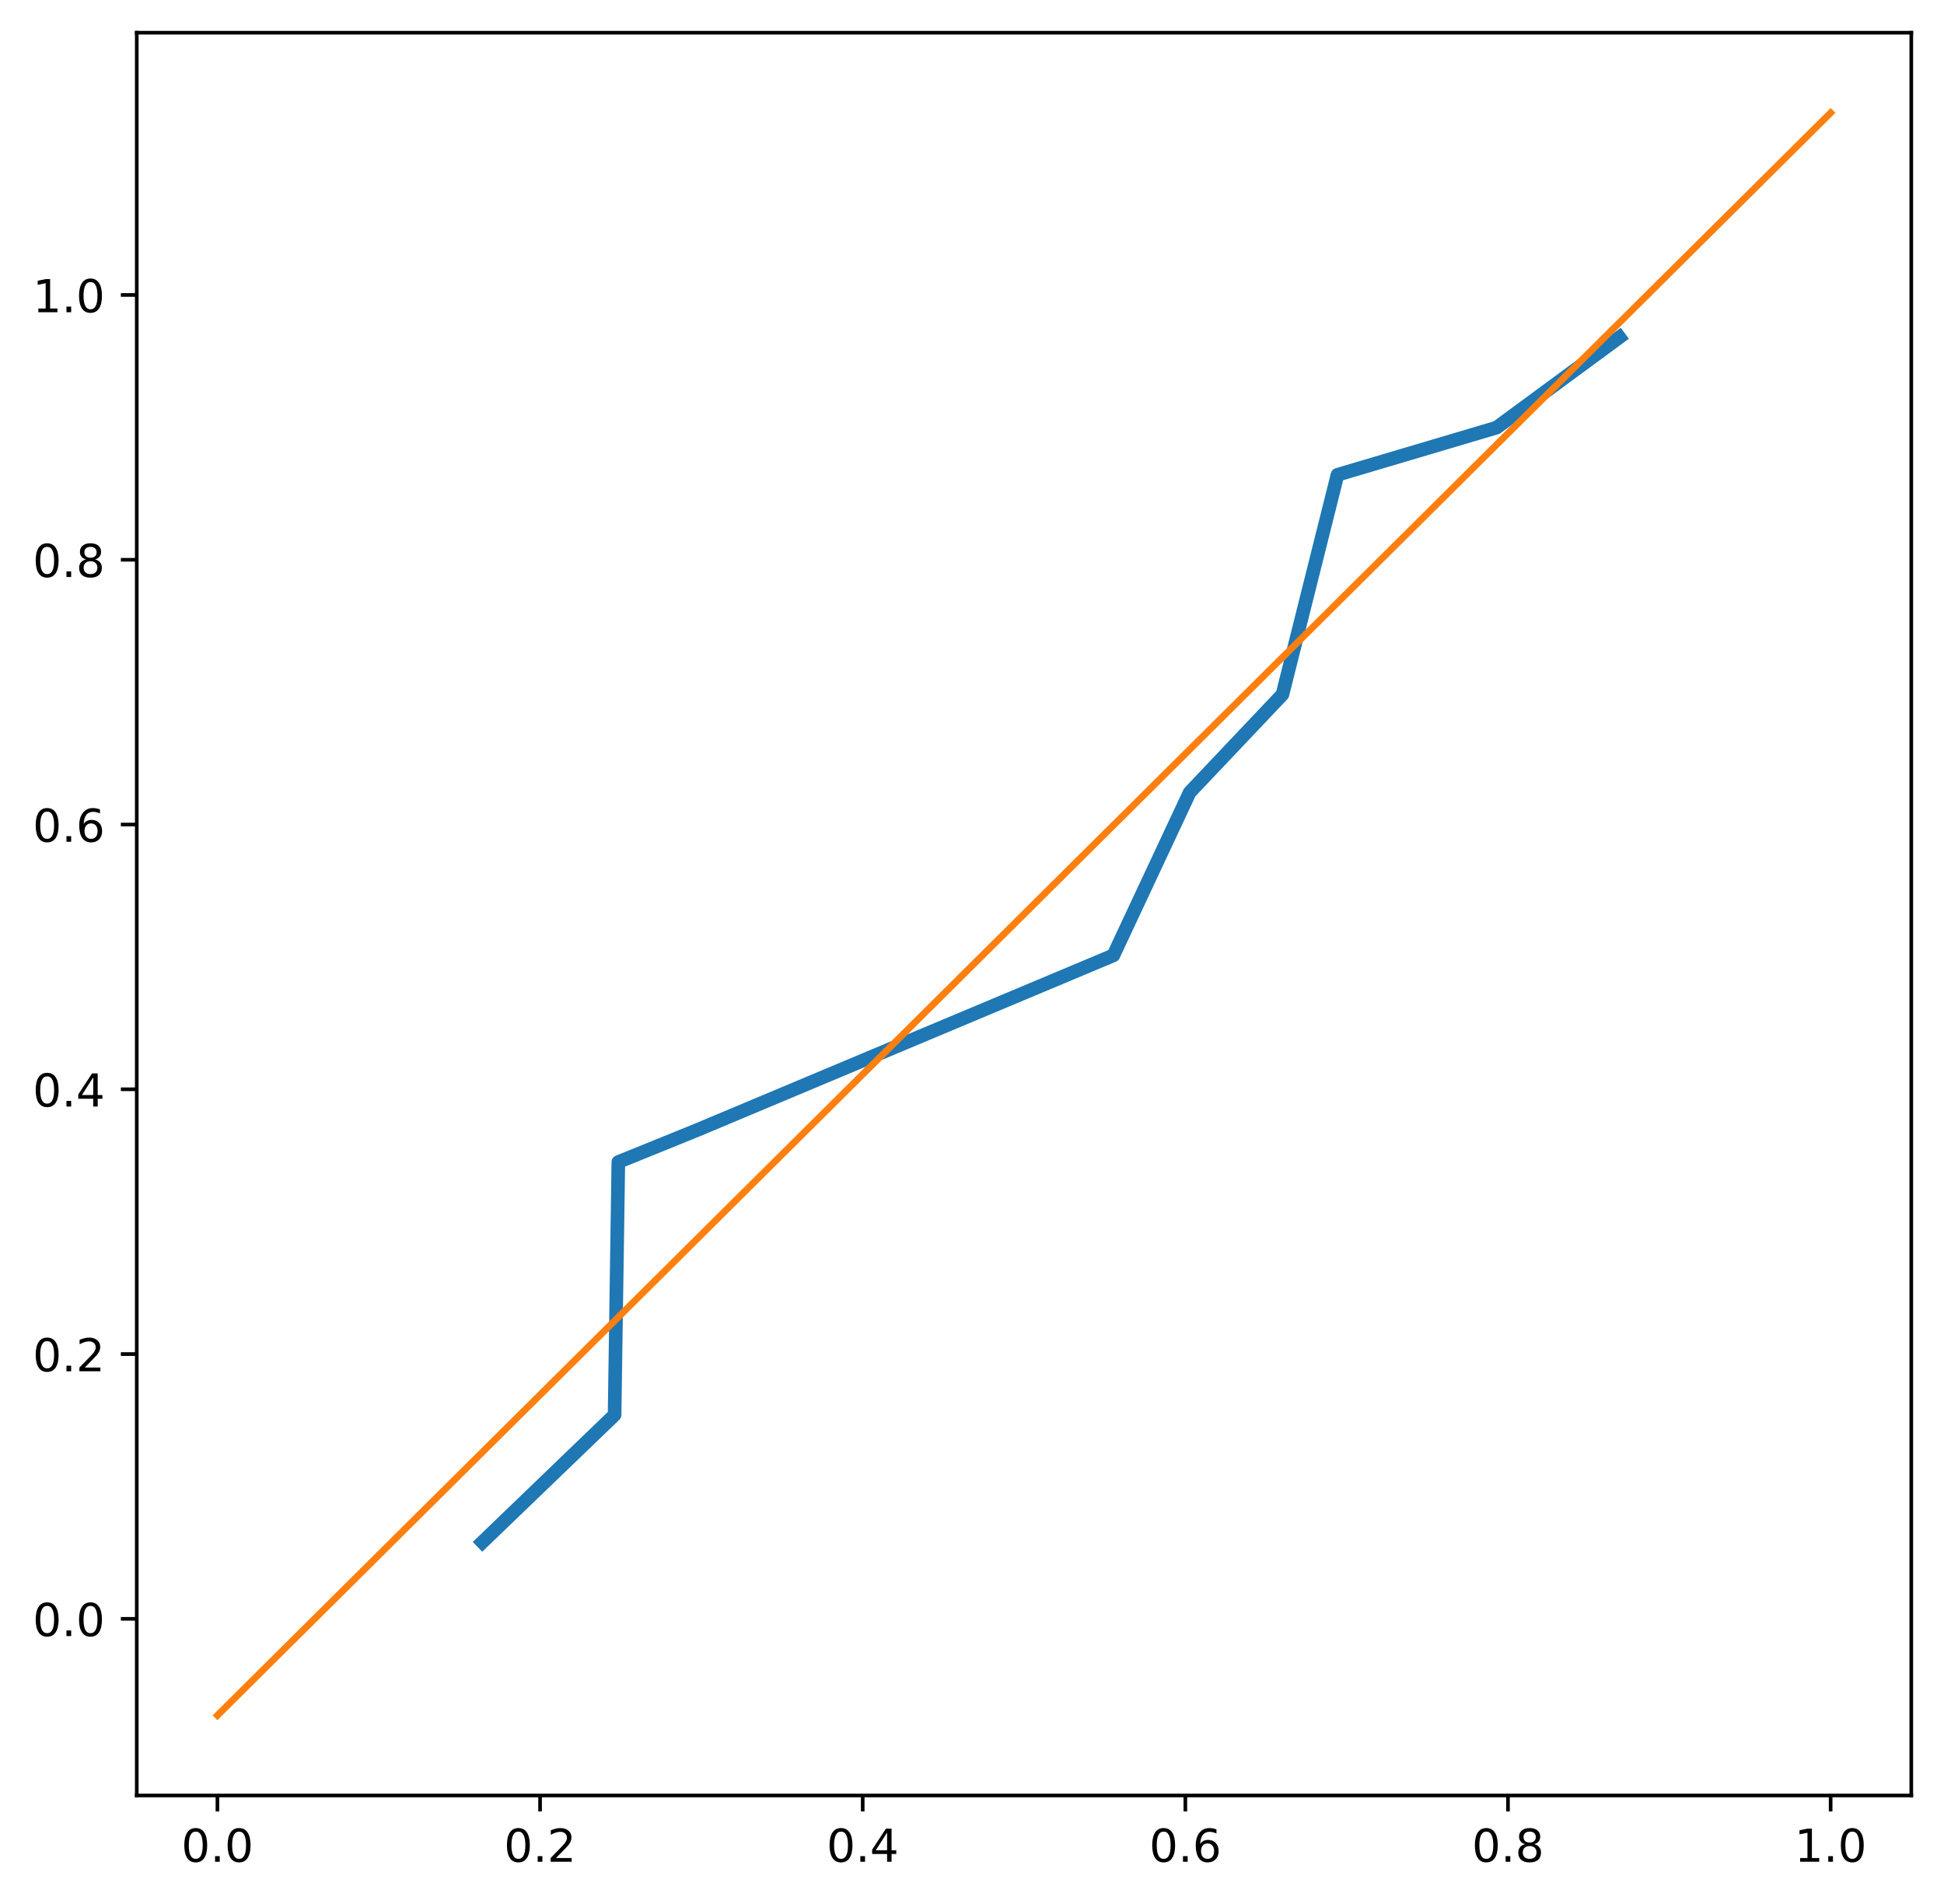
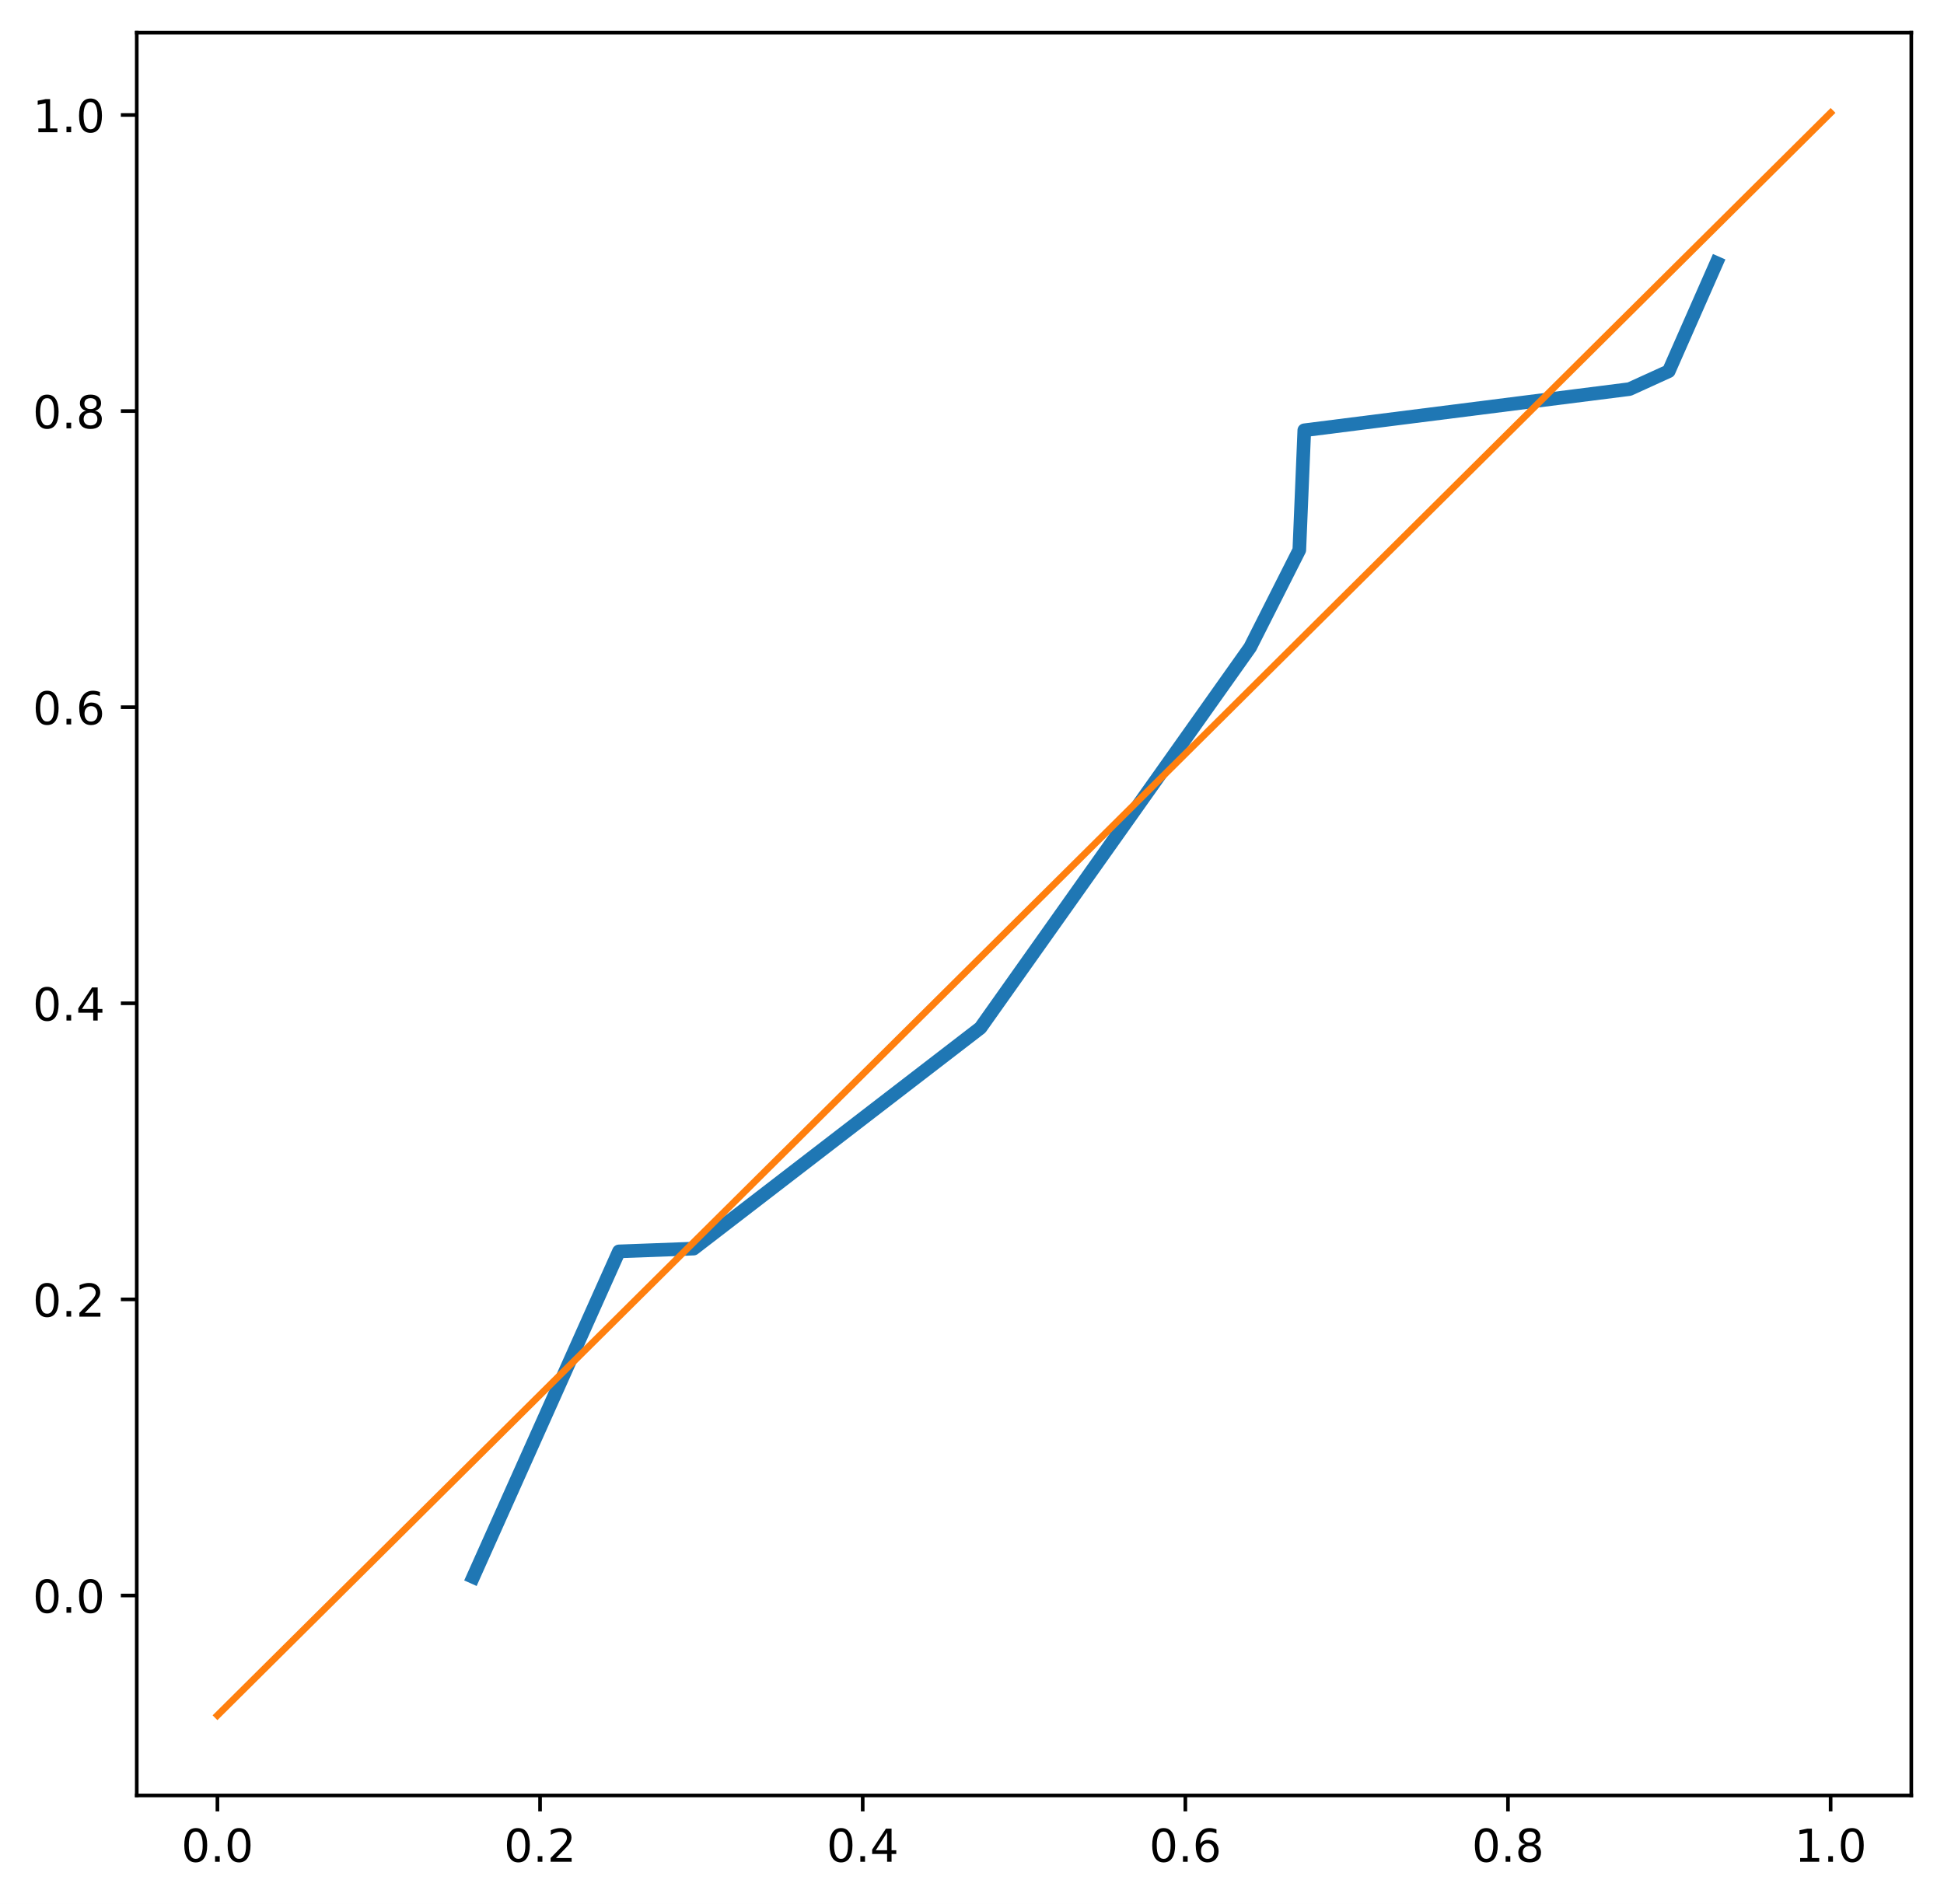
<svg xmlns="http://www.w3.org/2000/svg" xmlns:xlink="http://www.w3.org/1999/xlink" height="419.158pt" version="1.1" viewBox="0 0 427.903 419.158" width="427.903pt">
  <defs>
    <style type="text/css">
*{stroke-linecap:butt;stroke-linejoin:round;}
  </style>
  </defs>
  <g id="figure_1">
    <g id="patch_1">
      <path d="M 0 419.158  L 427.903 419.158  L 427.903 0  L 0 0  z " style="fill:#ffffff;" />
    </g>
    <g id="axes_1">
      <g id="patch_2">
        <path d="M 30.103 395.28  L 420.703 395.28  L 420.703 7.2  L 30.103 7.2  z " style="fill:#ffffff;" />
      </g>
      <g id="matplotlib.axis_1">
        <g id="xtick_1">
          <g id="line2d_1">
            <defs>
-               <path d="M 0 0  L 0 3.5  " id="m84c8421ec2" style="stroke:#000000;stroke-width:0.8;" />
-             </defs>
-             <g>
-               <use style="stroke:#000000;stroke-width:0.8;" x="47.858" xlink:href="#m84c8421ec2" y="395.28" />
+               <path d="M 0 0  L 0 3.5  " id="m7c237e2b27" style="stroke:#000000;stroke-width:0.8;" />
+             </defs>
+             <g>
+               <use style="stroke:#000000;stroke-width:0.8;" x="47.858" xlink:href="#m7c237e2b27" y="395.28" />
            </g>
          </g>
          <g id="text_1">
            <defs>
              <path d="M 31.781 66.406  Q 24.172 66.406 20.328 58.906  Q 16.5 51.422 16.5 36.375  Q 16.5 21.391 20.328 13.891  Q 24.172 6.391 31.781 6.391  Q 39.453 6.391 43.281 13.891  Q 47.125 21.391 47.125 36.375  Q 47.125 51.422 43.281 58.906  Q 39.453 66.406 31.781 66.406  z M 31.781 74.219  Q 44.047 74.219 50.516 64.516  Q 56.984 54.828 56.984 36.375  Q 56.984 17.969 50.516 8.266  Q 44.047 -1.422 31.781 -1.422  Q 19.531 -1.422 13.062 8.266  Q 6.594 17.969 6.594 36.375  Q 6.594 54.828 13.062 64.516  Q 19.531 74.219 31.781 74.219  z " id="DejaVuSans-48" />
              <path d="M 10.688 12.406  L 21 12.406  L 21 0  L 10.688 0  z " id="DejaVuSans-46" />
            </defs>
            <g transform="translate(39.90611 409.8784)scale(0.1 -0.1)">
              <use xlink:href="#DejaVuSans-48" />
              <use x="63.623" xlink:href="#DejaVuSans-46" />
              <use x="95.41" xlink:href="#DejaVuSans-48" />
            </g>
          </g>
        </g>
        <g id="xtick_2">
          <g id="line2d_2">
            <g>
-               <use style="stroke:#000000;stroke-width:0.8;" x="118.876" xlink:href="#m84c8421ec2" y="395.28" />
+               <use style="stroke:#000000;stroke-width:0.8;" x="118.876" xlink:href="#m7c237e2b27" y="395.28" />
            </g>
          </g>
          <g id="text_2">
            <defs>
              <path d="M 19.188 8.297  L 53.609 8.297  L 53.609 0  L 7.328 0  L 7.328 8.297  Q 12.938 14.109 22.625 23.891  Q 32.328 33.688 34.812 36.531  Q 39.547 41.844 41.422 45.531  Q 43.312 49.219 43.312 52.781  Q 43.312 58.594 39.234 62.25  Q 35.156 65.922 28.609 65.922  Q 23.969 65.922 18.812 64.312  Q 13.672 62.703 7.812 59.422  L 7.812 69.391  Q 13.766 71.781 18.938 73  Q 24.125 74.219 28.422 74.219  Q 39.75 74.219 46.484 68.547  Q 53.219 62.891 53.219 53.422  Q 53.219 48.922 51.531 44.891  Q 49.859 40.875 45.406 35.406  Q 44.188 33.984 37.641 27.219  Q 31.109 20.453 19.188 8.297  z " id="DejaVuSans-50" />
            </defs>
            <g transform="translate(110.9243 409.8784)scale(0.1 -0.1)">
              <use xlink:href="#DejaVuSans-48" />
              <use x="63.623" xlink:href="#DejaVuSans-46" />
              <use x="95.41" xlink:href="#DejaVuSans-50" />
            </g>
          </g>
        </g>
        <g id="xtick_3">
          <g id="line2d_3">
            <g>
-               <use style="stroke:#000000;stroke-width:0.8;" x="189.894" xlink:href="#m84c8421ec2" y="395.28" />
+               <use style="stroke:#000000;stroke-width:0.8;" x="189.894" xlink:href="#m7c237e2b27" y="395.28" />
            </g>
          </g>
          <g id="text_3">
            <defs>
              <path d="M 37.797 64.312  L 12.891 25.391  L 37.797 25.391  z M 35.203 72.906  L 47.609 72.906  L 47.609 25.391  L 58.016 25.391  L 58.016 17.188  L 47.609 17.188  L 47.609 0  L 37.797 0  L 37.797 17.188  L 4.891 17.188  L 4.891 26.703  z " id="DejaVuSans-52" />
            </defs>
            <g transform="translate(181.9425 409.8784)scale(0.1 -0.1)">
              <use xlink:href="#DejaVuSans-48" />
              <use x="63.623" xlink:href="#DejaVuSans-46" />
              <use x="95.41" xlink:href="#DejaVuSans-52" />
            </g>
          </g>
        </g>
        <g id="xtick_4">
          <g id="line2d_4">
            <g>
-               <use style="stroke:#000000;stroke-width:0.8;" x="260.912" xlink:href="#m84c8421ec2" y="395.28" />
+               <use style="stroke:#000000;stroke-width:0.8;" x="260.912" xlink:href="#m7c237e2b27" y="395.28" />
            </g>
          </g>
          <g id="text_4">
            <defs>
              <path d="M 33.016 40.375  Q 26.375 40.375 22.484 35.828  Q 18.609 31.297 18.609 23.391  Q 18.609 15.531 22.484 10.953  Q 26.375 6.391 33.016 6.391  Q 39.656 6.391 43.531 10.953  Q 47.406 15.531 47.406 23.391  Q 47.406 31.297 43.531 35.828  Q 39.656 40.375 33.016 40.375  z M 52.594 71.297  L 52.594 62.312  Q 48.875 64.062 45.094 64.984  Q 41.312 65.922 37.594 65.922  Q 27.828 65.922 22.672 59.328  Q 17.531 52.734 16.797 39.406  Q 19.672 43.656 24.016 45.922  Q 28.375 48.188 33.594 48.188  Q 44.578 48.188 50.953 41.516  Q 57.328 34.859 57.328 23.391  Q 57.328 12.156 50.688 5.359  Q 44.047 -1.422 33.016 -1.422  Q 20.359 -1.422 13.672 8.266  Q 6.984 17.969 6.984 36.375  Q 6.984 53.656 15.188 63.938  Q 23.391 74.219 37.203 74.219  Q 40.922 74.219 44.703 73.484  Q 48.484 72.75 52.594 71.297  z " id="DejaVuSans-54" />
            </defs>
            <g transform="translate(252.9607 409.8784)scale(0.1 -0.1)">
              <use xlink:href="#DejaVuSans-48" />
              <use x="63.623" xlink:href="#DejaVuSans-46" />
              <use x="95.41" xlink:href="#DejaVuSans-54" />
            </g>
          </g>
        </g>
        <g id="xtick_5">
          <g id="line2d_5">
            <g>
-               <use style="stroke:#000000;stroke-width:0.8;" x="331.93" xlink:href="#m84c8421ec2" y="395.28" />
+               <use style="stroke:#000000;stroke-width:0.8;" x="331.93" xlink:href="#m7c237e2b27" y="395.28" />
            </g>
          </g>
          <g id="text_5">
            <defs>
              <path d="M 31.781 34.625  Q 24.75 34.625 20.719 30.859  Q 16.703 27.094 16.703 20.516  Q 16.703 13.922 20.719 10.156  Q 24.75 6.391 31.781 6.391  Q 38.812 6.391 42.859 10.172  Q 46.922 13.969 46.922 20.516  Q 46.922 27.094 42.891 30.859  Q 38.875 34.625 31.781 34.625  z M 21.922 38.812  Q 15.578 40.375 12.031 44.719  Q 8.5 49.078 8.5 55.328  Q 8.5 64.062 14.719 69.141  Q 20.953 74.219 31.781 74.219  Q 42.672 74.219 48.875 69.141  Q 55.078 64.062 55.078 55.328  Q 55.078 49.078 51.531 44.719  Q 48 40.375 41.703 38.812  Q 48.828 37.156 52.797 32.312  Q 56.781 27.484 56.781 20.516  Q 56.781 9.906 50.312 4.234  Q 43.844 -1.422 31.781 -1.422  Q 19.734 -1.422 13.25 4.234  Q 6.781 9.906 6.781 20.516  Q 6.781 27.484 10.781 32.312  Q 14.797 37.156 21.922 38.812  z M 18.312 54.391  Q 18.312 48.734 21.844 45.562  Q 25.391 42.391 31.781 42.391  Q 38.141 42.391 41.719 45.562  Q 45.312 48.734 45.312 54.391  Q 45.312 60.062 41.719 63.234  Q 38.141 66.406 31.781 66.406  Q 25.391 66.406 21.844 63.234  Q 18.312 60.062 18.312 54.391  z " id="DejaVuSans-56" />
            </defs>
            <g transform="translate(323.9788 409.8784)scale(0.1 -0.1)">
              <use xlink:href="#DejaVuSans-48" />
              <use x="63.623" xlink:href="#DejaVuSans-46" />
              <use x="95.41" xlink:href="#DejaVuSans-56" />
            </g>
          </g>
        </g>
        <g id="xtick_6">
          <g id="line2d_6">
            <g>
-               <use style="stroke:#000000;stroke-width:0.8;" x="402.949" xlink:href="#m84c8421ec2" y="395.28" />
+               <use style="stroke:#000000;stroke-width:0.8;" x="402.949" xlink:href="#m7c237e2b27" y="395.28" />
            </g>
          </g>
          <g id="text_6">
            <defs>
              <path d="M 12.406 8.297  L 28.516 8.297  L 28.516 63.922  L 10.984 60.406  L 10.984 69.391  L 28.422 72.906  L 38.281 72.906  L 38.281 8.297  L 54.391 8.297  L 54.391 0  L 12.406 0  z " id="DejaVuSans-49" />
            </defs>
            <g transform="translate(394.997 409.8784)scale(0.1 -0.1)">
              <use xlink:href="#DejaVuSans-49" />
              <use x="63.623" xlink:href="#DejaVuSans-46" />
              <use x="95.41" xlink:href="#DejaVuSans-48" />
            </g>
          </g>
        </g>
      </g>
      <g id="matplotlib.axis_2">
        <g id="ytick_1">
          <g id="line2d_7">
            <defs>
-               <path d="M 0 0  L -3.5 0  " id="m9ce75eacd2" style="stroke:#000000;stroke-width:0.8;" />
-             </defs>
-             <g>
-               <use style="stroke:#000000;stroke-width:0.8;" x="30.103" xlink:href="#m9ce75eacd2" y="356.389" />
+               <path d="M 0 0  L -3.5 0  " id="meccaa605e7" style="stroke:#000000;stroke-width:0.8;" />
+             </defs>
+             <g>
+               <use style="stroke:#000000;stroke-width:0.8;" x="30.103" xlink:href="#meccaa605e7" y="351.256" />
            </g>
          </g>
          <g id="text_7">
-             <g transform="translate(7.2 360.1885)scale(0.1 -0.1)">
+             <g transform="translate(7.2 355.055)scale(0.1 -0.1)">
              <use xlink:href="#DejaVuSans-48" />
              <use x="63.623" xlink:href="#DejaVuSans-46" />
              <use x="95.41" xlink:href="#DejaVuSans-48" />
            </g>
          </g>
        </g>
        <g id="ytick_2">
          <g id="line2d_8">
            <g>
-               <use style="stroke:#000000;stroke-width:0.8;" x="30.103" xlink:href="#m9ce75eacd2" y="298.1" />
+               <use style="stroke:#000000;stroke-width:0.8;" x="30.103" xlink:href="#meccaa605e7" y="286.067" />
            </g>
          </g>
          <g id="text_8">
-             <g transform="translate(7.2 301.8991)scale(0.1 -0.1)">
+             <g transform="translate(7.2 289.8658)scale(0.1 -0.1)">
              <use xlink:href="#DejaVuSans-48" />
              <use x="63.623" xlink:href="#DejaVuSans-46" />
              <use x="95.41" xlink:href="#DejaVuSans-50" />
            </g>
          </g>
        </g>
        <g id="ytick_3">
          <g id="line2d_9">
            <g>
-               <use style="stroke:#000000;stroke-width:0.8;" x="30.103" xlink:href="#m9ce75eacd2" y="239.811" />
+               <use style="stroke:#000000;stroke-width:0.8;" x="30.103" xlink:href="#meccaa605e7" y="220.877" />
            </g>
          </g>
          <g id="text_9">
-             <g transform="translate(7.2 243.6098)scale(0.1 -0.1)">
+             <g transform="translate(7.2 224.6766)scale(0.1 -0.1)">
              <use xlink:href="#DejaVuSans-48" />
              <use x="63.623" xlink:href="#DejaVuSans-46" />
              <use x="95.41" xlink:href="#DejaVuSans-52" />
            </g>
          </g>
        </g>
        <g id="ytick_4">
          <g id="line2d_10">
            <g>
-               <use style="stroke:#000000;stroke-width:0.8;" x="30.103" xlink:href="#m9ce75eacd2" y="181.521" />
+               <use style="stroke:#000000;stroke-width:0.8;" x="30.103" xlink:href="#meccaa605e7" y="155.688" />
            </g>
          </g>
          <g id="text_10">
-             <g transform="translate(7.2 185.3204)scale(0.1 -0.1)">
+             <g transform="translate(7.2 159.4874)scale(0.1 -0.1)">
              <use xlink:href="#DejaVuSans-48" />
              <use x="63.623" xlink:href="#DejaVuSans-46" />
              <use x="95.41" xlink:href="#DejaVuSans-54" />
            </g>
          </g>
        </g>
        <g id="ytick_5">
          <g id="line2d_11">
            <g>
-               <use style="stroke:#000000;stroke-width:0.8;" x="30.103" xlink:href="#m9ce75eacd2" y="123.232" />
+               <use style="stroke:#000000;stroke-width:0.8;" x="30.103" xlink:href="#meccaa605e7" y="90.499" />
            </g>
          </g>
          <g id="text_11">
-             <g transform="translate(7.2 127.0311)scale(0.1 -0.1)">
+             <g transform="translate(7.2 94.2982)scale(0.1 -0.1)">
              <use xlink:href="#DejaVuSans-48" />
              <use x="63.623" xlink:href="#DejaVuSans-46" />
              <use x="95.41" xlink:href="#DejaVuSans-56" />
            </g>
          </g>
        </g>
        <g id="ytick_6">
          <g id="line2d_12">
            <g>
-               <use style="stroke:#000000;stroke-width:0.8;" x="30.103" xlink:href="#m9ce75eacd2" y="64.942" />
+               <use style="stroke:#000000;stroke-width:0.8;" x="30.103" xlink:href="#meccaa605e7" y="25.31" />
            </g>
          </g>
          <g id="text_12">
-             <g transform="translate(7.2 68.74171)scale(0.1 -0.1)">
+             <g transform="translate(7.2 29.109)scale(0.1 -0.1)">
              <use xlink:href="#DejaVuSans-49" />
              <use x="63.623" xlink:href="#DejaVuSans-46" />
              <use x="95.41" xlink:href="#DejaVuSans-48" />
            </g>
          </g>
        </g>
      </g>
      <g id="line2d_13">
-         <path clip-path="url(#paf90f2e262)" d="M 106.184 339.506  L 135.278 311.495  L 136.104 255.823  L 153.483 248.772  L 245.074 210.327  L 261.871 174.448  L 282.289 152.883  L 294.401 104.528  L 329.426 94.136  L 356.442 74.261  " style="fill:none;stroke:#1f77b4;stroke-linecap:square;stroke-width:3;" />
+         <path clip-path="url(#pcda879c159)" d="M 104.159 347.182  L 136.237 275.498  L 152.685 274.885  L 215.816 226.283  L 275.184 142.499  L 285.998 121.091  L 287.094 94.727  L 358.673 85.66  L 367.318 81.72  L 377.81 57.892  " style="fill:none;stroke:#1f77b4;stroke-linecap:square;stroke-width:3;" />
      </g>
      <g id="line2d_14">
-         <path clip-path="url(#paf90f2e262)" d="M 47.858 377.64  L 402.949 24.84  " style="fill:none;stroke:#ff7f0e;stroke-linecap:square;stroke-width:1.5;" />
+         <path clip-path="url(#pcda879c159)" d="M 47.858 377.64  L 402.949 24.84  " style="fill:none;stroke:#ff7f0e;stroke-linecap:square;stroke-width:1.5;" />
      </g>
      <g id="patch_3">
        <path d="M 30.103 395.28  L 30.103 7.2  " style="fill:none;stroke:#000000;stroke-linecap:square;stroke-linejoin:miter;stroke-width:0.8;" />
      </g>
      <g id="patch_4">
        <path d="M 420.703 395.28  L 420.703 7.2  " style="fill:none;stroke:#000000;stroke-linecap:square;stroke-linejoin:miter;stroke-width:0.8;" />
      </g>
      <g id="patch_5">
        <path d="M 30.103 395.28  L 420.703 395.28  " style="fill:none;stroke:#000000;stroke-linecap:square;stroke-linejoin:miter;stroke-width:0.8;" />
      </g>
      <g id="patch_6">
        <path d="M 30.103 7.2  L 420.703 7.2  " style="fill:none;stroke:#000000;stroke-linecap:square;stroke-linejoin:miter;stroke-width:0.8;" />
      </g>
    </g>
  </g>
  <defs>
-     <clipPath id="paf90f2e262">
+     <clipPath id="pcda879c159">
      <rect height="388.08" width="390.6" x="30.103" y="7.2" />
    </clipPath>
  </defs>
</svg>
